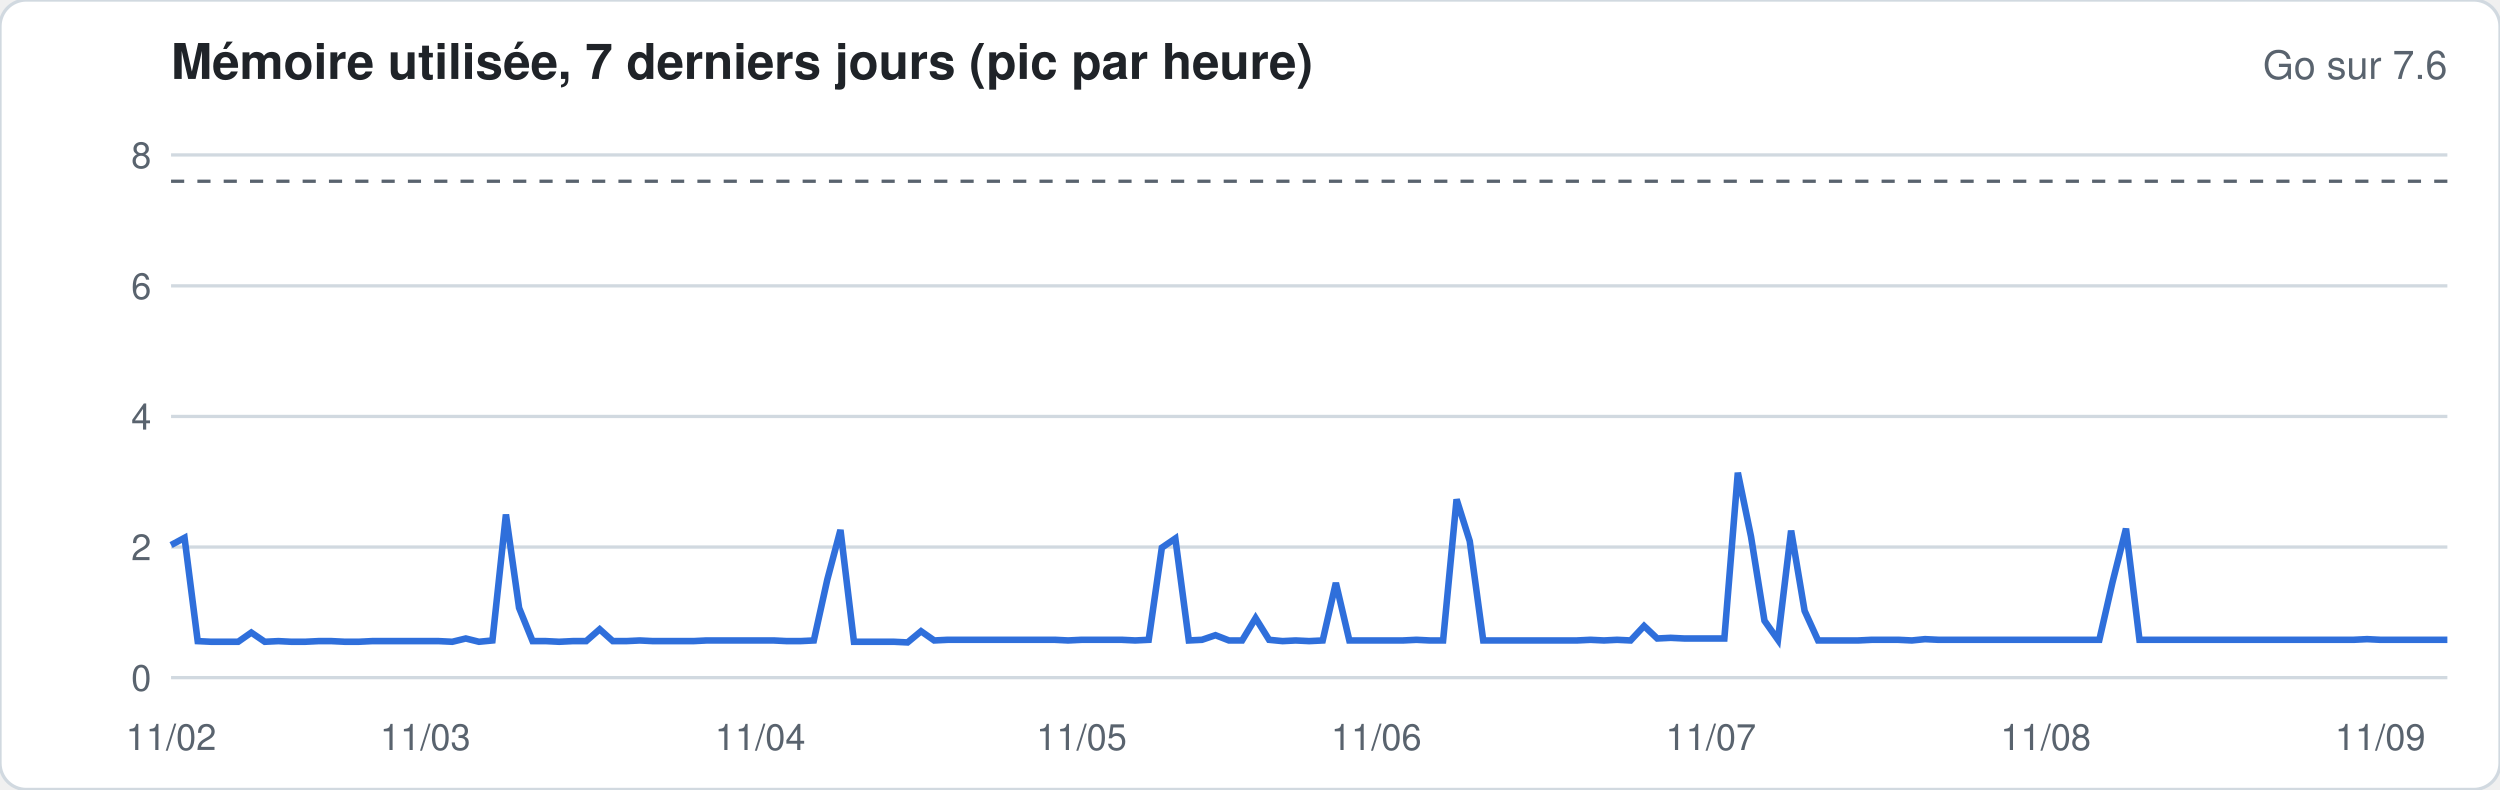
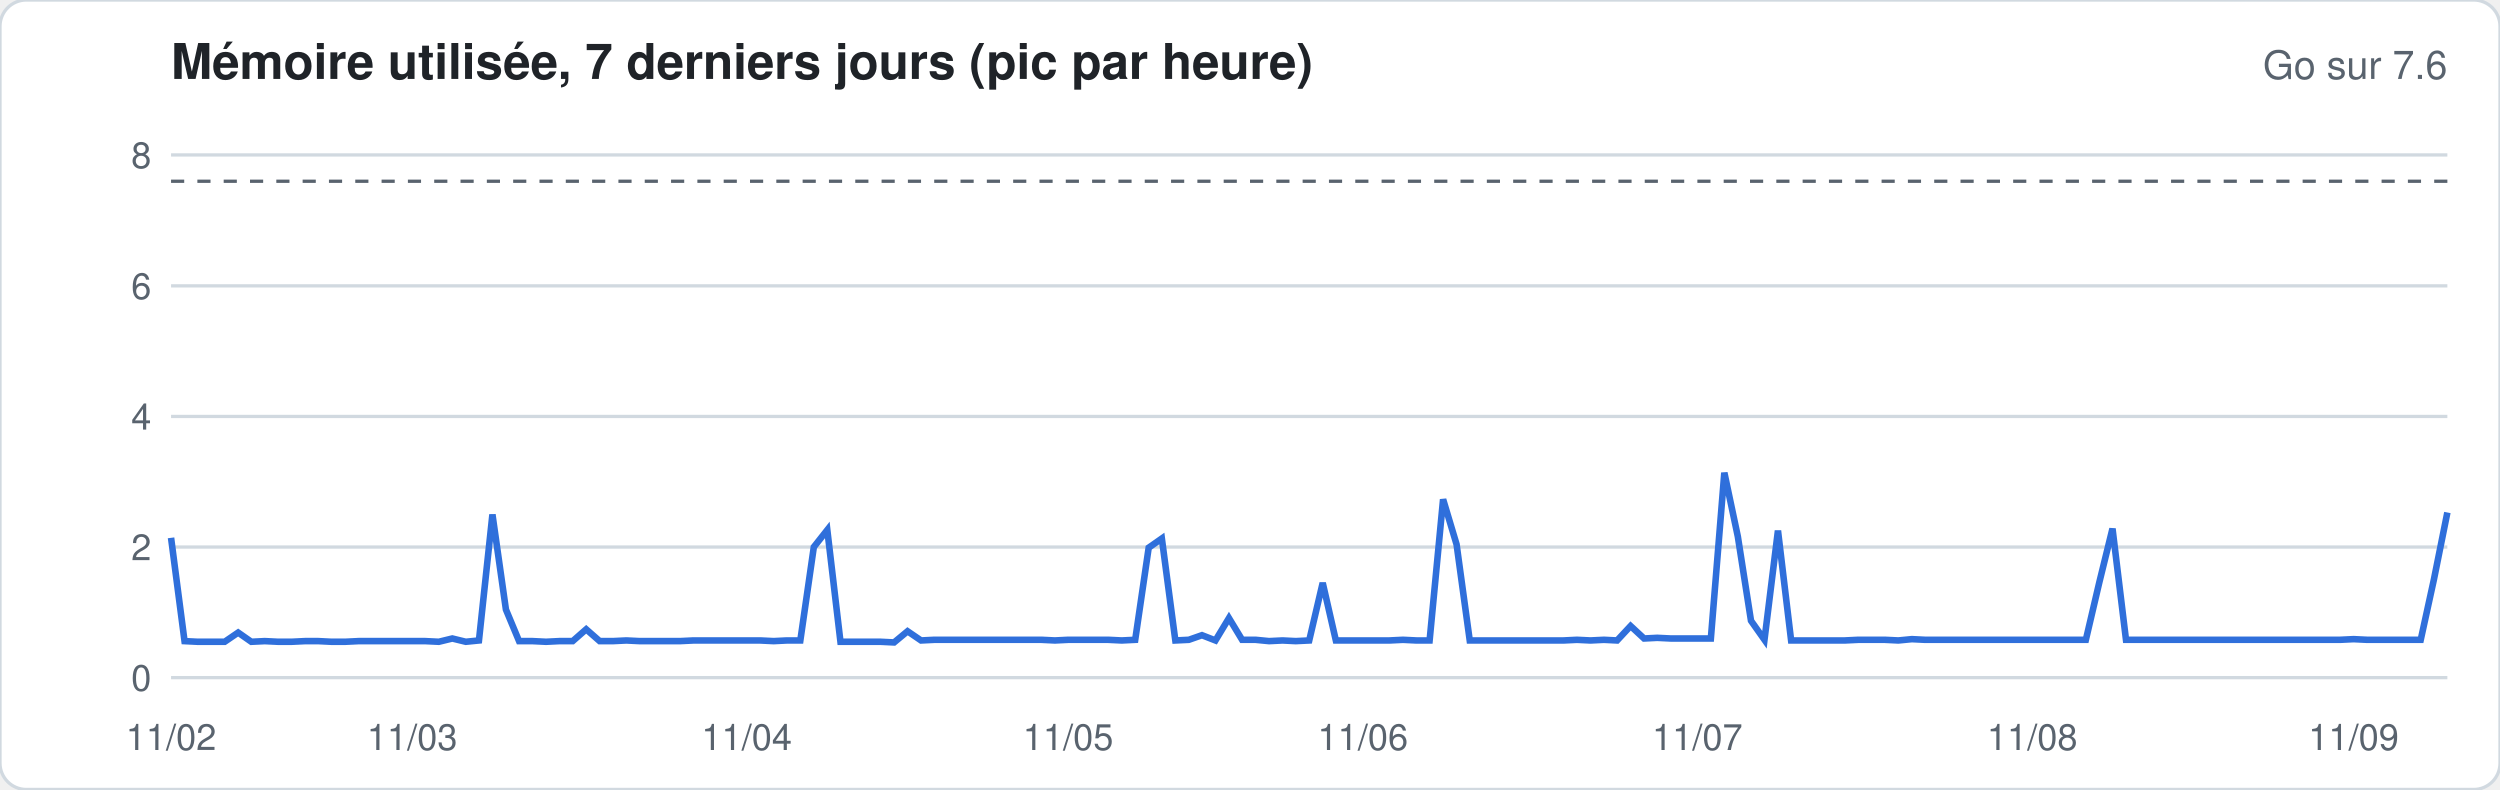
<svg xmlns="http://www.w3.org/2000/svg" width="760" height="240" viewBox="0 0 760 240" font-family="-apple-system,Segoe UI,Helvetica,Arial,sans-serif">
  <rect width="760" height="240" rx="8" fill="#ffffff" stroke="#d1d9e0" />
  <text x="52" y="24" font-size="15" font-weight="600" fill="#1f2328">Mémoire utilisée, 7 derniers jours (pic par heure)</text>
  <text x="744" y="24" font-size="12" fill="#59636e" text-anchor="end">Go sur 7.6</text>
  <line x1="52" x2="744" y1="206.0" y2="206.0" stroke="#d1d9e0" stroke-width="1" />
  <text x="46" y="210.0" font-size="11" fill="#59636e" text-anchor="end">0</text>
  <line x1="52" x2="744" y1="166.3" y2="166.3" stroke="#d1d9e0" stroke-width="1" />
  <text x="46" y="170.3" font-size="11" fill="#59636e" text-anchor="end">2</text>
  <line x1="52" x2="744" y1="126.6" y2="126.6" stroke="#d1d9e0" stroke-width="1" />
  <text x="46" y="130.6" font-size="11" fill="#59636e" text-anchor="end">4</text>
  <line x1="52" x2="744" y1="86.9" y2="86.9" stroke="#d1d9e0" stroke-width="1" />
  <text x="46" y="90.9" font-size="11" fill="#59636e" text-anchor="end">6</text>
  <line x1="52" x2="744" y1="47.1" y2="47.1" stroke="#d1d9e0" stroke-width="1" />
  <text x="46" y="51.1" font-size="11" fill="#59636e" text-anchor="end">8</text>
  <line x1="52" x2="744" y1="55.1" y2="55.1" stroke="#59636e" stroke-dasharray="4 4" />
-   <polyline fill="none" stroke="#2f6fdb" stroke-width="2" points="52.0,165.7 56.1,163.5 60.1,194.9 64.2,195.1 68.3,195.1 72.4,195.1 76.4,192.3 80.5,195.1 84.6,194.9 88.6,195.1 92.7,195.1 96.8,194.9 100.8,194.9 104.9,195.1 109.0,195.1 113.1,194.9 117.1,194.9 121.2,194.9 125.3,194.9 129.3,194.9 133.4,194.9 137.5,195.1 141.6,194.1 145.6,195.1 149.7,194.7 153.8,156.4 157.8,184.8 161.9,194.9 166.0,194.9 170.0,195.1 174.1,194.9 178.2,194.9 182.3,191.3 186.3,194.9 190.4,194.9 194.5,194.7 198.5,194.9 202.6,194.9 206.7,194.9 210.8,194.9 214.8,194.7 218.9,194.7 223.0,194.7 227.0,194.7 231.1,194.7 235.2,194.7 239.2,194.9 243.3,194.9 247.4,194.7 251.5,176.2 255.5,161.1 259.6,195.1 263.7,195.1 267.7,195.1 271.8,195.1 275.9,195.3 280.0,191.9 284.0,194.7 288.1,194.5 292.2,194.5 296.2,194.5 300.3,194.5 304.4,194.5 308.4,194.5 312.5,194.5 316.6,194.5 320.7,194.5 324.7,194.7 328.8,194.5 332.9,194.5 336.9,194.5 341.0,194.5 345.1,194.7 349.2,194.5 353.2,166.5 357.3,163.7 361.4,194.7 365.4,194.5 369.5,193.1 373.6,194.7 377.6,194.7 381.7,187.9 385.8,194.5 389.9,194.9 393.9,194.7 398.0,194.9 402.1,194.7 406.1,177.2 410.2,194.7 414.3,194.7 418.4,194.7 422.4,194.7 426.5,194.7 430.6,194.5 434.6,194.7 438.7,194.7 442.8,151.8 446.8,164.5 450.9,194.7 455.0,194.7 459.1,194.7 463.1,194.7 467.2,194.7 471.3,194.7 475.3,194.7 479.4,194.7 483.5,194.5 487.6,194.7 491.6,194.5 495.7,194.7 499.8,190.3 503.8,194.1 507.9,193.9 512.0,194.1 516.0,194.1 520.1,194.1 524.2,194.1 528.3,143.7 532.3,163.1 536.4,188.7 540.5,194.5 544.5,161.3 548.6,185.7 552.7,194.7 556.8,194.7 560.8,194.7 564.9,194.7 569.0,194.5 573.0,194.5 577.1,194.5 581.2,194.7 585.2,194.3 589.3,194.5 593.4,194.5 597.5,194.5 601.5,194.5 605.6,194.5 609.7,194.5 613.7,194.5 617.8,194.5 621.9,194.5 626.0,194.5 630.0,194.5 634.1,194.5 638.2,194.5 642.2,177.0 646.3,160.7 650.4,194.5 654.4,194.5 658.5,194.5 662.6,194.5 666.7,194.5 670.7,194.5 674.8,194.5 678.9,194.5 682.9,194.5 687.0,194.5 691.1,194.5 695.2,194.5 699.2,194.5 703.3,194.5 707.4,194.5 711.4,194.5 715.5,194.5 719.6,194.3 723.6,194.5 727.7,194.5 731.8,194.5 735.9,194.5 739.9,194.5 744.0,194.5" />
+   <polyline fill="none" stroke="#2f6fdb" stroke-width="2" points="52.0,163.5 56.1,194.9 60.1,195.1 64.2,195.1 68.3,195.1 72.4,192.3 76.4,195.1 80.5,194.9 84.6,195.1 88.6,195.1 92.7,194.9 96.8,194.9 100.8,195.1 104.9,195.1 109.0,194.9 113.1,194.9 117.1,194.9 121.2,194.9 125.3,194.9 129.3,194.9 133.4,195.1 137.5,194.1 141.6,195.1 145.6,194.7 149.7,156.4 153.8,185.3 157.8,194.9 161.9,194.9 166.0,195.1 170.0,194.9 174.1,194.9 178.2,191.3 182.3,194.9 186.3,194.9 190.4,194.7 194.5,194.9 198.5,194.9 202.6,194.9 206.7,194.9 210.8,194.7 214.8,194.7 218.9,194.7 223.0,194.7 227.0,194.7 231.1,194.7 235.2,194.9 239.2,194.7 243.3,194.7 247.4,166.3 251.5,161.1 255.5,195.1 259.6,195.1 263.7,195.1 267.7,195.1 271.8,195.3 275.9,191.9 280.0,194.7 284.0,194.5 288.1,194.5 292.2,194.5 296.2,194.5 300.3,194.5 304.4,194.5 308.4,194.5 312.5,194.5 316.6,194.5 320.7,194.7 324.7,194.5 328.8,194.5 332.9,194.5 336.9,194.5 341.0,194.7 345.1,194.5 349.2,166.5 353.2,163.7 357.3,194.7 361.4,194.5 365.4,193.1 369.5,194.7 373.6,187.9 377.6,194.5 381.7,194.5 385.8,194.9 389.9,194.7 393.9,194.9 398.0,194.7 402.1,177.2 406.1,194.7 410.2,194.7 414.3,194.7 418.4,194.7 422.4,194.7 426.5,194.5 430.6,194.7 434.6,194.7 438.7,151.8 442.8,165.5 446.8,194.7 450.9,194.7 455.0,194.7 459.1,194.7 463.1,194.7 467.2,194.7 471.3,194.7 475.3,194.7 479.4,194.5 483.5,194.7 487.6,194.5 491.6,194.7 495.7,190.3 499.8,194.1 503.8,193.9 507.9,194.1 512.0,194.1 516.0,194.1 520.1,194.1 524.2,143.7 528.3,163.1 532.3,188.7 536.4,194.5 540.5,161.3 544.5,194.7 548.6,194.7 552.7,194.7 556.8,194.7 560.8,194.7 564.9,194.5 569.0,194.5 573.0,194.5 577.1,194.7 581.2,194.3 585.2,194.5 589.3,194.5 593.4,194.5 597.5,194.5 601.5,194.5 605.6,194.5 609.7,194.5 613.7,194.5 617.8,194.5 621.9,194.5 626.0,194.5 630.0,194.5 634.1,194.5 638.2,177.0 642.2,160.7 646.3,194.5 650.4,194.5 654.4,194.5 658.5,194.5 662.6,194.5 666.7,194.5 670.7,194.5 674.8,194.5 678.9,194.5 682.9,194.5 687.0,194.5 691.1,194.5 695.2,194.5 699.2,194.5 703.3,194.5 707.4,194.5 711.4,194.5 715.5,194.3 719.6,194.5 723.6,194.5 727.7,194.5 731.8,194.5 735.9,194.5 739.9,176.2 744.0,155.8" />
  <text x="52.0" y="228" font-size="11" fill="#59636e" text-anchor="middle">11/02</text>
-   <text x="129.3" y="228" font-size="11" fill="#59636e" text-anchor="middle">11/03</text>
-   <text x="231.1" y="228" font-size="11" fill="#59636e" text-anchor="middle">11/04</text>
-   <text x="328.8" y="228" font-size="11" fill="#59636e" text-anchor="middle">11/05</text>
-   <text x="418.4" y="228" font-size="11" fill="#59636e" text-anchor="middle">11/06</text>
-   <text x="520.1" y="228" font-size="11" fill="#59636e" text-anchor="middle">11/07</text>
-   <text x="621.9" y="228" font-size="11" fill="#59636e" text-anchor="middle">11/08</text>
-   <text x="723.6" y="228" font-size="11" fill="#59636e" text-anchor="middle">11/09</text>
+   <text x="125.3" y="228" font-size="11" fill="#59636e" text-anchor="middle">11/03</text>
+   <text x="227.0" y="228" font-size="11" fill="#59636e" text-anchor="middle">11/04</text>
+   <text x="324.7" y="228" font-size="11" fill="#59636e" text-anchor="middle">11/05</text>
+   <text x="414.3" y="228" font-size="11" fill="#59636e" text-anchor="middle">11/06</text>
+   <text x="516.0" y="228" font-size="11" fill="#59636e" text-anchor="middle">11/07</text>
+   <text x="617.8" y="228" font-size="11" fill="#59636e" text-anchor="middle">11/08</text>
+   <text x="715.5" y="228" font-size="11" fill="#59636e" text-anchor="middle">11/09</text>
</svg>
